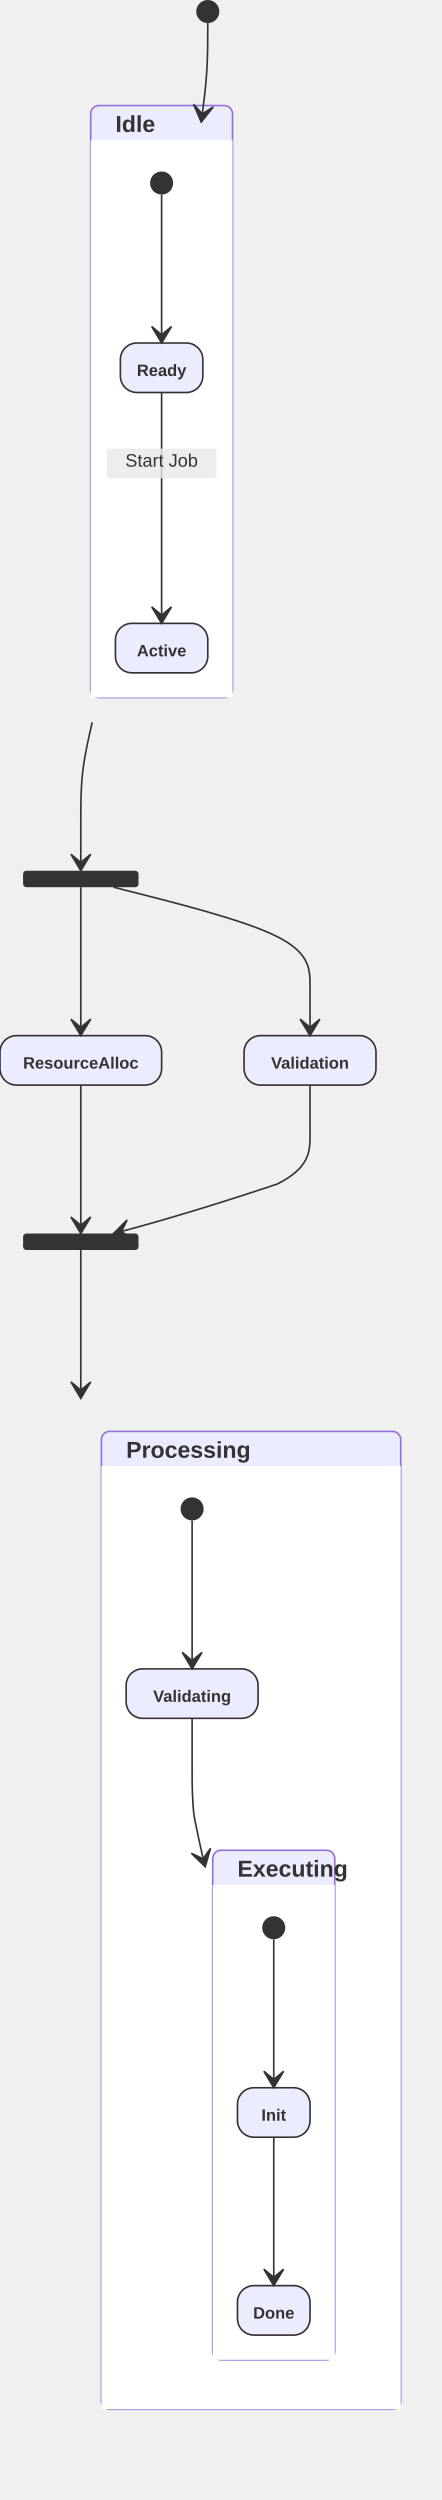
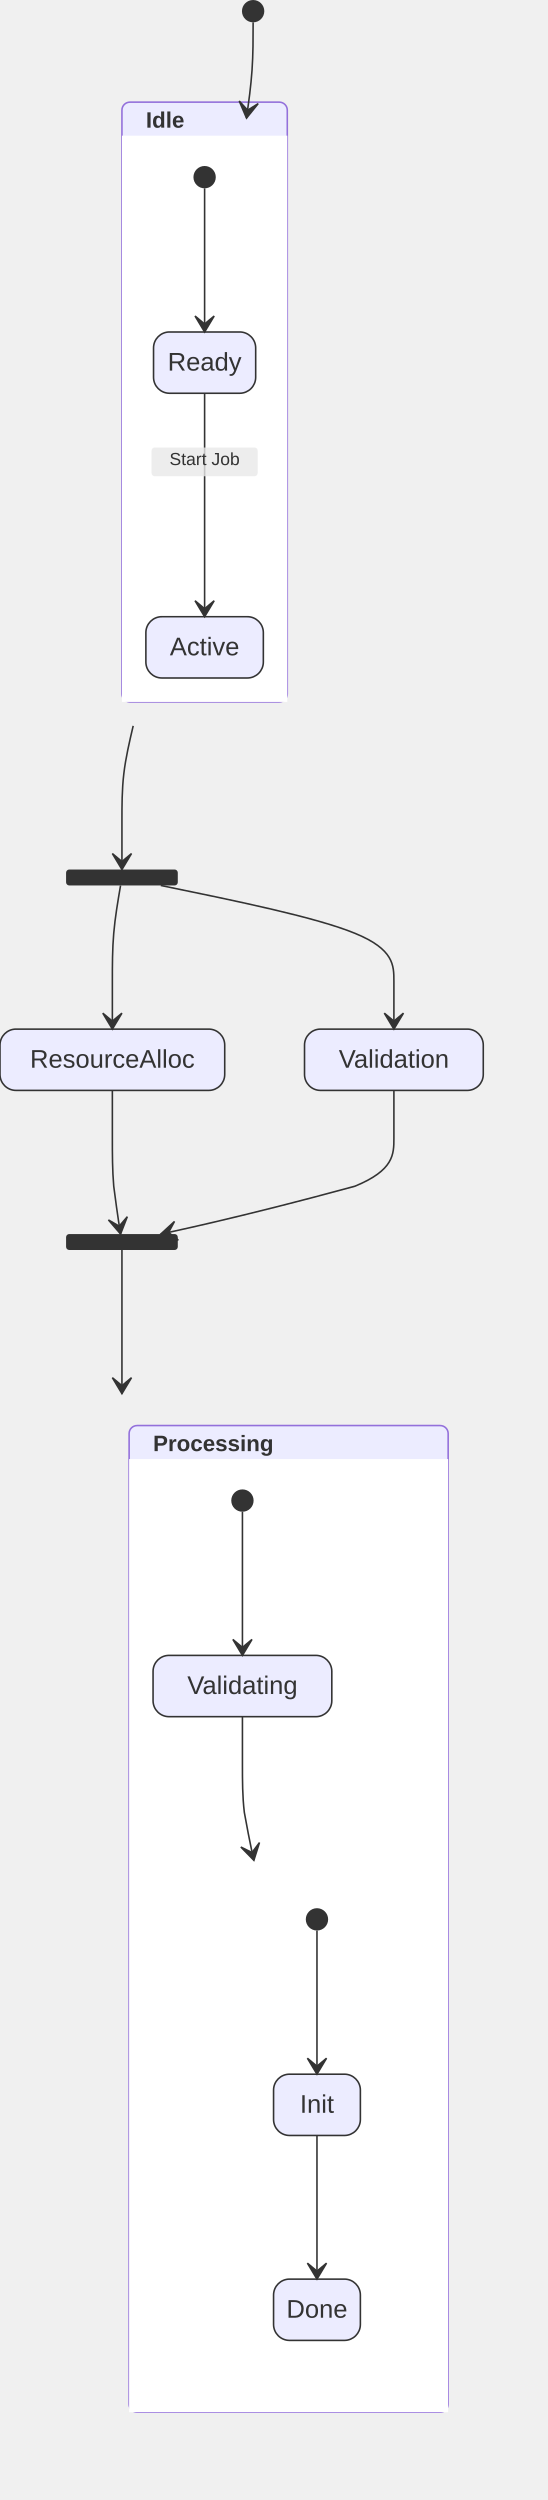
- <svg xmlns="http://www.w3.org/2000/svg" width="268" height="1516" viewBox="0 0 268 1516" class="mermaid">
+ <svg xmlns="http://www.w3.org/2000/svg" width="342.8" height="1566.4" viewBox="0 0 342.8 1566.4" class="mermaid">
  <style>

.mermaid {
  font-family: trebuchet ms, verdana, arial, sans-serif;
  font-size: 16px;
}

.node rect,
.node polygon,
.node circle,
.node ellipse,
.node path {
  fill: #ECECFF;
  stroke: #9370DB;
  stroke-width: 1px;
}

.node line {
  stroke: #9370DB;
  stroke-width: 1px;
}

.node .label {
  fill: #333333;
}

.node text {
  fill: #333333;
  font-family: trebuchet ms, verdana, arial, sans-serif;
  font-size: 16px;
}

.edge-path {
  fill: none;
  stroke: #333333;
  stroke-width: 1px;
}

.edge-label {
  fill: #333333;
  font-family: trebuchet ms, verdana, arial, sans-serif;
}

.edge-label-bg {
  fill: rgba(232, 232, 232, 0.8);
}

.subgraph {
  fill: #ffffde;
  stroke: #aaaa33;
  stroke-width: 1px;
}

.subgraph-title {
  fill: #333333;
  font-weight: bold;
}

.cluster rect {
  fill: #ffffde;
  stroke: #aaaa33;
  stroke-width: 1px;
  rx: 5px;
  ry: 5px;
}

.cluster-label {
  fill: #333333;
  font-family: trebuchet ms, verdana, arial, sans-serif;
  font-size: 16px;
  font-weight: bold;
}

marker path {
  fill: #333333;
  stroke: #333333;
}


.state-title {
  fill: #333333;
}

.state-box {
  fill: #ECECFF;
  stroke: #333333;
}

.state-label {
  fill: #333333;
-   font-weight: bold;
}

.state-description {
  fill: #666666;
}

.state-start {
  fill: #333333;
}

.state-end-outer {
  fill: #9370DB;
  stroke: white;
  stroke-width: 1.5;
}

.state-end-inner {
  fill: white;
}

.state-fork-join {
  fill: #333333;
}

.state-choice {
  fill: #ECECFF;
  stroke: #333333;
}

.state-divider {
  stroke: #333333;
  stroke-dasharray: 5, 5;
}

.transition-path {
  stroke: #333333;
  fill: none;
}

.transition-label {
  fill: #333333;
}

.transition-label-bg {
  fill: rgba(232, 232, 232, 0.8);
  stroke: none;
}

.note-box {
  fill: #FFFFCC;
  stroke: #333333;
}

.note-text {
  fill: #333333;
}

.state-composite-outer {
  fill: #ECECFF;
  stroke: #9370DB;
  stroke-width: 1px;
}

.state-composite-inner {
  fill: white;
  stroke: none;
}

.state-composite-label {
  fill: #333333;
  font-weight: bold;
}

  </style>
  <defs>
    <marker id="arrow" viewBox="0 0 20 14" refX="19" refY="7" markerWidth="20" markerHeight="14" orient="auto" markerUnits="userSpaceOnUse">
-       <path d="M 19,7 L9,13 L14,7 L9,1 Z" fill="#333333" stroke="#333333" stroke-width="1" />
+       <path d="M 19,7 L9,13 L14,7 L9,1 Z" stroke="#333333" fill="#333333" stroke-width="1" />
    </marker>
  </defs>
  <g class="root">
    <g class="clusters">

    </g>
    <g class="edgePaths">

    </g>
    <g class="edgeLabels">

    </g>
    <g class="nodes">

    </g>
+     <g class="composite-state" id="composite-Executing">
+       <rect x="156.4" y="1155.6" width="84.4" height="325.8" rx="5" ry="5" class="state-composite-outer" />
+       <rect x="156.4" y="1176.6" width="84.4" height="304.8" rx="0" ry="0" class="state-composite-inner" />
+       <text x="171.4" y="1171.6" class="state-composite-label" font-size="14">Executing</text>
+     </g>
+     <g class="composite-state" id="composite-Processing">
+       <rect x="80.9" y="893.2" width="199.9" height="618.2" rx="5" ry="5" class="state-composite-outer" />
+       <rect x="80.9" y="914.2" width="199.9" height="597.2" rx="0" ry="0" class="state-composite-inner" />
+       <text x="95.9" y="909.2" class="state-composite-label" font-size="14">Processing</text>
+     </g>
    <g class="composite-state" id="composite-Idle">
-       <rect x="55" y="64" width="86" height="359" rx="5" ry="5" class="state-composite-outer" />
-       <rect x="55" y="85" width="86" height="338" rx="0" ry="0" class="state-composite-inner" />
-       <text x="70" y="80" class="state-composite-label" font-size="14">Idle</text>
-     </g>
-     <g class="composite-state" id="composite-Processing">
-       <rect x="61.5" y="868" width="181.5" height="593" rx="5" ry="5" class="state-composite-outer" />
-       <rect x="61.5" y="889" width="181.5" height="572" rx="0" ry="0" class="state-composite-inner" />
-       <text x="76.5" y="884" class="state-composite-label" font-size="14">Processing</text>
-     </g>
-     <g class="composite-state" id="composite-Executing">
-       <rect x="129" y="1122" width="74" height="309" rx="5" ry="5" class="state-composite-outer" />
-       <rect x="129" y="1143" width="74" height="288" rx="0" ry="0" class="state-composite-inner" />
-       <text x="144" y="1138" class="state-composite-label" font-size="14">Executing</text>
+       <rect x="76.4" y="64" width="103.6" height="375.8" rx="5" ry="5" class="state-composite-outer" />
+       <rect x="76.4" y="85" width="103.6" height="354.8" rx="0" ry="0" class="state-composite-inner" />
+       <text x="91.4" y="80" class="state-composite-label" font-size="14">Idle</text>
    </g>
    <g class="state-node" id="state-Active">
-       <rect x="70" y="378" width="56" height="30" rx="10" ry="10" class="state-box" stroke-width="1" fill="#ECECFF" stroke="#333333" />
-       <text x="98" y="398" class="state-label" font-size="10" text-anchor="middle">Active</text>
+       <rect x="91.4" y="386.4" width="73.6" height="38.4" rx="10" ry="10" class="state-box" stroke-width="1" stroke="#333333" fill="#ECECFF" />
+       <text x="128.2" y="410.6" class="state-label" text-anchor="middle" font-size="16">Active</text>
    </g>
    <g class="state-node" id="state-Done">
-       <rect x="144" y="1386" width="44" height="30" rx="10" ry="10" class="state-box" stroke-width="1" stroke="#333333" fill="#ECECFF" />
-       <text x="166" y="1406" class="state-label" text-anchor="middle" font-size="10">Done</text>
+       <rect x="171.4" y="1428" width="54.4" height="38.4" rx="10" ry="10" class="state-box" fill="#ECECFF" stroke="#333333" stroke-width="1" />
+       <text x="198.6" y="1452.2" class="state-label" text-anchor="middle" font-size="16">Done</text>
    </g>
    <g class="state-node" id="state-Init">
-       <rect x="144" y="1266" width="44" height="30" rx="10" ry="10" class="state-box" fill="#ECECFF" stroke-width="1" stroke="#333333" />
-       <text x="166" y="1286" class="state-label" font-size="10" text-anchor="middle">Init</text>
+       <rect x="171.4" y="1299.6" width="54.4" height="38.4" rx="10" ry="10" class="state-box" fill="#ECECFF" stroke="#333333" stroke-width="1" />
+       <text x="198.6" y="1323.8" class="state-label" font-size="16" text-anchor="middle">Init</text>
    </g>
    <g class="state-node" id="state-Ready">
-       <rect x="73" y="208" width="50" height="30" rx="10" ry="10" class="state-box" stroke-width="1" stroke="#333333" fill="#ECECFF" />
-       <text x="98" y="228" class="state-label" text-anchor="middle" font-size="10">Ready</text>
+       <rect x="96.2" y="208" width="64" height="38.4" rx="10" ry="10" class="state-box" stroke-width="1" fill="#ECECFF" stroke="#333333" />
+       <text x="128.2" y="232.2" class="state-label" text-anchor="middle" font-size="16">Ready</text>
    </g>
    <g class="state-node" id="state-ResourceAlloc">
-       <rect x="0" y="628" width="98" height="30" rx="10" ry="10" class="state-box" fill="#ECECFF" stroke="#333333" stroke-width="1" />
-       <text x="49" y="648" class="state-label" font-size="10" text-anchor="middle">ResourceAlloc</text>
+       <rect x="0" y="644.8" width="140.8" height="38.4" rx="10" ry="10" class="state-box" stroke-width="1" stroke="#333333" fill="#ECECFF" />
+       <text x="70.4" y="669" class="state-label" text-anchor="middle" font-size="16">ResourceAlloc</text>
    </g>
    <g class="state-node" id="state-Validating">
-       <rect x="76.5" y="1012" width="80" height="30" rx="10" ry="10" class="state-box" stroke-width="1" fill="#ECECFF" stroke="#333333" />
-       <text x="116.5" y="1032" class="state-label" font-size="10" text-anchor="middle">Validating</text>
+       <rect x="95.9" y="1037.2" width="112" height="38.4" rx="10" ry="10" class="state-box" fill="#ECECFF" stroke-width="1" stroke="#333333" />
+       <text x="151.9" y="1061.4" class="state-label" text-anchor="middle" font-size="16">Validating</text>
    </g>
    <g class="state-node" id="state-Validation">
-       <rect x="148" y="628" width="80" height="30" rx="10" ry="10" class="state-box" fill="#ECECFF" stroke="#333333" stroke-width="1" />
-       <text x="188" y="648" class="state-label" font-size="10" text-anchor="middle">Validation</text>
+       <rect x="190.8" y="644.8" width="112" height="38.4" rx="10" ry="10" class="state-box" stroke="#333333" stroke-width="1" fill="#ECECFF" />
+       <text x="246.8" y="669" class="state-label" text-anchor="middle" font-size="16">Validation</text>
    </g>
    <g class="state-node" id="state-[*]_start_0">
-       <circle cx="126" cy="7" r="7" class="state-start" fill="#333333" />
+       <circle cx="158.6" cy="7" r="7" class="state-start" fill="#333333" />
    </g>
    <g class="state-node" id="state-[*]_start_1">
-       <circle cx="98" cy="111" r="7" class="state-start" fill="#333333" />
+       <circle cx="128.2" cy="111" r="7" class="state-start" fill="#333333" />
    </g>
    <g class="state-node" id="state-[*]_start_2">
-       <circle cx="116.5" cy="915" r="7" class="state-start" fill="#333333" />
+       <circle cx="151.9" cy="940.2" r="7" class="state-start" fill="#333333" />
    </g>
    <g class="state-node" id="state-[*]_start_3">
-       <circle cx="166" cy="1169" r="7" class="state-start" fill="#333333" />
+       <circle cx="198.6" cy="1202.6" r="7" class="state-start" fill="#333333" />
    </g>
    <g class="state-node" id="state-fork_state">
-       <rect x="14" y="528" width="70" height="10" rx="2" ry="2" class="state-fork-join" fill="#333333" />
+       <rect x="41.4" y="544.8" width="70" height="10" rx="2" ry="2" class="state-fork-join" fill="#333333" />
    </g>
    <g class="state-node" id="state-join_state">
-       <rect x="14" y="748" width="70" height="10" rx="2" ry="2" class="state-fork-join" fill="#333333" />
-     </g>
-     <g class="transition">
-       <path d="M 126.00 14.00 C 126.00 24.00, 126.00 34.00, 125.34 44.00 C 124.68 54.00, 123.36 64.00, 122.04 74.00" class="transition-path" marker-end="url(#arrow)" fill="none" stroke="#333333" stroke-width="1" />
-     </g>
-     <g class="transition">
-       <path d="M 98.00 118.00 C 98.00 128.00, 98.00 138.00, 98.00 148.00 C 98.00 158.00, 98.00 168.00, 98.00 178.00 C 98.00 198.00, 98.00 208.00, 98.00 208.00" class="transition-path" marker-end="url(#arrow)" fill="none" stroke="#333333" stroke-width="1" />
-     </g>
-     <g class="transition">
-       <path d="M 98.00 238.00 C 98.00 248.00, 98.00 258.00, 98.00 269.67 C 98.00 281.33, 98.00 294.67, 98.00 308.00 C 98.00 321.33, 98.00 334.67, 98.00 346.33 C 98.00 368.00, 98.00 378.00, 98.00 378.00" class="transition-path" marker-end="url(#arrow)" stroke-width="1" fill="none" stroke="#333333" />
-       <rect x="64.75" y="272" width="66.5" height="18" rx="2" ry="2" class="transition-label-bg" />
-       <text x="98" y="283" class="transition-label" font-size="11" text-anchor="middle">Start Job</text>
-     </g>
-     <g class="transition">
-       <path d="M 55.93 438.00 C 53.62 448.00, 51.31 458.00, 50.16 468.00 C 49.00 478.00, 49.00 488.00, 49.00 498.00 C 49.00 518.00, 49.00 528.00, 49.00 528.00" class="transition-path" stroke="#333333" stroke-width="1" fill="none" marker-end="url(#arrow)" />
-     </g>
-     <g class="transition">
-       <path d="M 68.86 538.00 C 108.57 548.00, 148.29 558.00, 168.14 568.00 C 188.00 578.00, 188.00 588.00, 188.00 598.00 C 188.00 618.00, 188.00 628.00, 188.00 628.00" class="transition-path" fill="none" stroke="#333333" marker-end="url(#arrow)" stroke-width="1" />
-     </g>
-     <g class="transition">
-       <path d="M 49.00 538.00 C 49.00 548.00, 49.00 558.00, 49.00 568.00 C 49.00 578.00, 49.00 588.00, 49.00 598.00 C 49.00 618.00, 49.00 628.00, 49.00 628.00" class="transition-path" fill="none" stroke-width="1" stroke="#333333" marker-end="url(#arrow)" />
-     </g>
-     <g class="transition">
-       <path d="M 188.00 658.00 C 188.00 668.00, 188.00 678.00, 188.00 688.00 C 188.00 698.00, 188.00 708.00, 168.14 718.00 C 108.57 738.00, 68.86 748.00, 68.86 748.00" class="transition-path" fill="none" stroke="#333333" stroke-width="1" marker-end="url(#arrow)" />
-     </g>
-     <g class="transition">
-       <path d="M 49.00 658.00 C 49.00 668.00, 49.00 678.00, 49.00 688.00 C 49.00 698.00, 49.00 708.00, 49.00 718.00 C 49.00 738.00, 49.00 748.00, 49.00 748.00" class="transition-path" marker-end="url(#arrow)" stroke-width="1" fill="none" stroke="#333333" />
-     </g>
-     <g class="transition">
-       <path d="M 49.00 758.00 C 49.00 768.00, 49.00 778.00, 49.00 788.00 C 49.00 798.00, 49.00 808.00, 49.00 818.00 C 49.00 838.00, 49.00 848.00, 49.00 848.00" class="transition-path" fill="none" marker-end="url(#arrow)" stroke="#333333" stroke-width="1" />
-     </g>
-     <g class="transition">
-       <path d="M 116.50 922.00 C 116.50 932.00, 116.50 942.00, 116.50 952.00 C 116.50 962.00, 116.50 972.00, 116.50 982.00 C 116.50 1002.00, 116.50 1012.00, 116.50 1012.00" class="transition-path" stroke="#333333" fill="none" marker-end="url(#arrow)" stroke-width="1" />
-     </g>
-     <g class="transition">
-       <path d="M 116.50 1042.00 C 116.50 1052.00, 116.50 1062.00, 116.50 1072.00 C 116.50 1082.00, 116.50 1092.00, 117.82 1102.00 C 121.79 1122.00, 124.44 1132.00, 124.44 1132.00" class="transition-path" marker-end="url(#arrow)" stroke-width="1" fill="none" stroke="#333333" />
-     </g>
-     <g class="transition">
-       <path d="M 166.00 1176.00 C 166.00 1186.00, 166.00 1196.00, 166.00 1206.00 C 166.00 1216.00, 166.00 1226.00, 166.00 1236.00 C 166.00 1256.00, 166.00 1266.00, 166.00 1266.00" class="transition-path" fill="none" marker-end="url(#arrow)" stroke="#333333" stroke-width="1" />
-     </g>
-     <g class="transition">
-       <path d="M 166.00 1296.00 C 166.00 1306.00, 166.00 1316.00, 166.00 1326.00 C 166.00 1336.00, 166.00 1346.00, 166.00 1356.00 C 166.00 1376.00, 166.00 1386.00, 166.00 1386.00" class="transition-path" marker-end="url(#arrow)" stroke-width="1" fill="none" stroke="#333333" />
+       <rect x="41.4" y="773.2" width="70" height="10" rx="2" ry="2" class="state-fork-join" fill="#333333" />
+     </g>
+     <g class="transition">
+       <path d="M 158.60 14.00 C 158.60 24.00, 158.60 34.00, 157.91 44.00 C 157.22 54.00, 155.84 64.00, 154.46 74.00" class="transition-path" stroke="#333333" marker-end="url(#arrow)" fill="none" stroke-width="1" />
+     </g>
+     <g class="transition">
+       <path d="M 128.20 118.00 C 128.20 128.00, 128.20 138.00, 128.20 148.00 C 128.20 158.00, 128.20 168.00, 128.20 178.00 C 128.20 198.00, 128.20 208.00, 128.20 208.00" class="transition-path" marker-end="url(#arrow)" fill="none" stroke-width="1" stroke="#333333" />
+     </g>
+     <g class="transition">
+       <path d="M 128.20 246.40 C 128.20 256.40, 128.20 266.40, 128.20 278.07 C 128.20 289.73, 128.20 303.07, 128.20 316.40 C 128.20 329.73, 128.20 343.07, 128.20 354.73 C 128.20 376.40, 128.20 386.40, 128.20 386.40" class="transition-path" fill="none" stroke="#333333" marker-end="url(#arrow)" stroke-width="1" />
+       <rect x="94.95" y="280.4" width="66.5" height="18" rx="2" ry="2" class="transition-label-bg" />
+       <text x="128.2" y="291.4" class="transition-label" text-anchor="middle" font-size="11">Start Job</text>
+     </g>
+     <g class="transition">
+       <path d="M 83.45 454.80 C 81.10 464.80, 78.75 474.80, 77.58 484.80 C 76.40 494.80, 76.40 504.80, 76.40 514.80 C 76.40 534.80, 76.40 544.80, 76.40 544.80" class="transition-path" stroke="#333333" marker-end="url(#arrow)" stroke-width="1" fill="none" />
+     </g>
+     <g class="transition">
+       <path d="M 100.74 554.80 C 149.43 564.80, 198.11 574.80, 222.46 584.80 C 246.80 594.80, 246.80 604.80, 246.80 614.80 C 246.80 634.80, 246.80 644.80, 246.80 644.80" class="transition-path" stroke="#333333" marker-end="url(#arrow)" stroke-width="1" fill="none" />
+     </g>
+     <g class="transition">
+       <path d="M 75.54 554.80 C 73.83 564.80, 72.11 574.80, 71.26 584.80 C 70.40 594.80, 70.40 604.80, 70.40 614.80 C 70.40 634.80, 70.40 644.80, 70.40 644.80" class="transition-path" marker-end="url(#arrow)" stroke="#333333" stroke-width="1" fill="none" />
+     </g>
+     <g class="transition">
+       <path d="M 246.80 683.20 C 246.80 693.20, 246.80 703.20, 246.80 713.20 C 246.80 723.20, 246.80 733.20, 222.46 743.20 C 149.43 763.20, 100.74 773.20, 100.74 773.20" class="transition-path" fill="none" stroke="#333333" stroke-width="1" marker-end="url(#arrow)" />
+     </g>
+     <g class="transition">
+       <path d="M 70.40 683.20 C 70.40 693.20, 70.40 703.20, 70.40 713.20 C 70.40 723.20, 70.40 733.20, 71.26 743.20 C 73.83 763.20, 75.54 773.20, 75.54 773.20" class="transition-path" stroke="#333333" stroke-width="1" marker-end="url(#arrow)" fill="none" />
+     </g>
+     <g class="transition">
+       <path d="M 76.40 783.20 C 76.40 793.20, 76.40 803.20, 76.40 813.20 C 76.40 823.20, 76.40 833.20, 76.40 843.20 C 76.40 863.20, 76.40 873.20, 76.40 873.20" class="transition-path" stroke="#333333" marker-end="url(#arrow)" stroke-width="1" fill="none" />
+     </g>
+     <g class="transition">
+       <path d="M 151.90 947.20 C 151.90 957.20, 151.90 967.20, 151.90 977.20 C 151.90 987.20, 151.90 997.20, 151.90 1007.20 C 151.90 1027.20, 151.90 1037.20, 151.90 1037.20" class="transition-path" fill="none" stroke-width="1" stroke="#333333" marker-end="url(#arrow)" />
+     </g>
+     <g class="transition">
+       <path d="M 151.90 1075.60 C 151.90 1085.60, 151.90 1095.60, 151.90 1105.60 C 151.90 1115.60, 151.90 1125.60, 153.09 1135.60 C 156.68 1155.60, 159.07 1165.60, 159.07 1165.60" class="transition-path" stroke="#333333" marker-end="url(#arrow)" stroke-width="1" fill="none" />
+     </g>
+     <g class="transition">
+       <path d="M 198.60 1209.60 C 198.60 1219.60, 198.60 1229.60, 198.60 1239.60 C 198.60 1249.60, 198.60 1259.60, 198.60 1269.60 C 198.60 1289.60, 198.60 1299.60, 198.60 1299.60" class="transition-path" stroke="#333333" stroke-width="1" fill="none" marker-end="url(#arrow)" />
+     </g>
+     <g class="transition">
+       <path d="M 198.60 1338.00 C 198.60 1348.00, 198.60 1358.00, 198.60 1368.00 C 198.60 1378.00, 198.60 1388.00, 198.60 1398.00 C 198.60 1418.00, 198.60 1428.00, 198.60 1428.00" class="transition-path" stroke="#333333" marker-end="url(#arrow)" fill="none" stroke-width="1" />
    </g>
  </g>
</svg>
